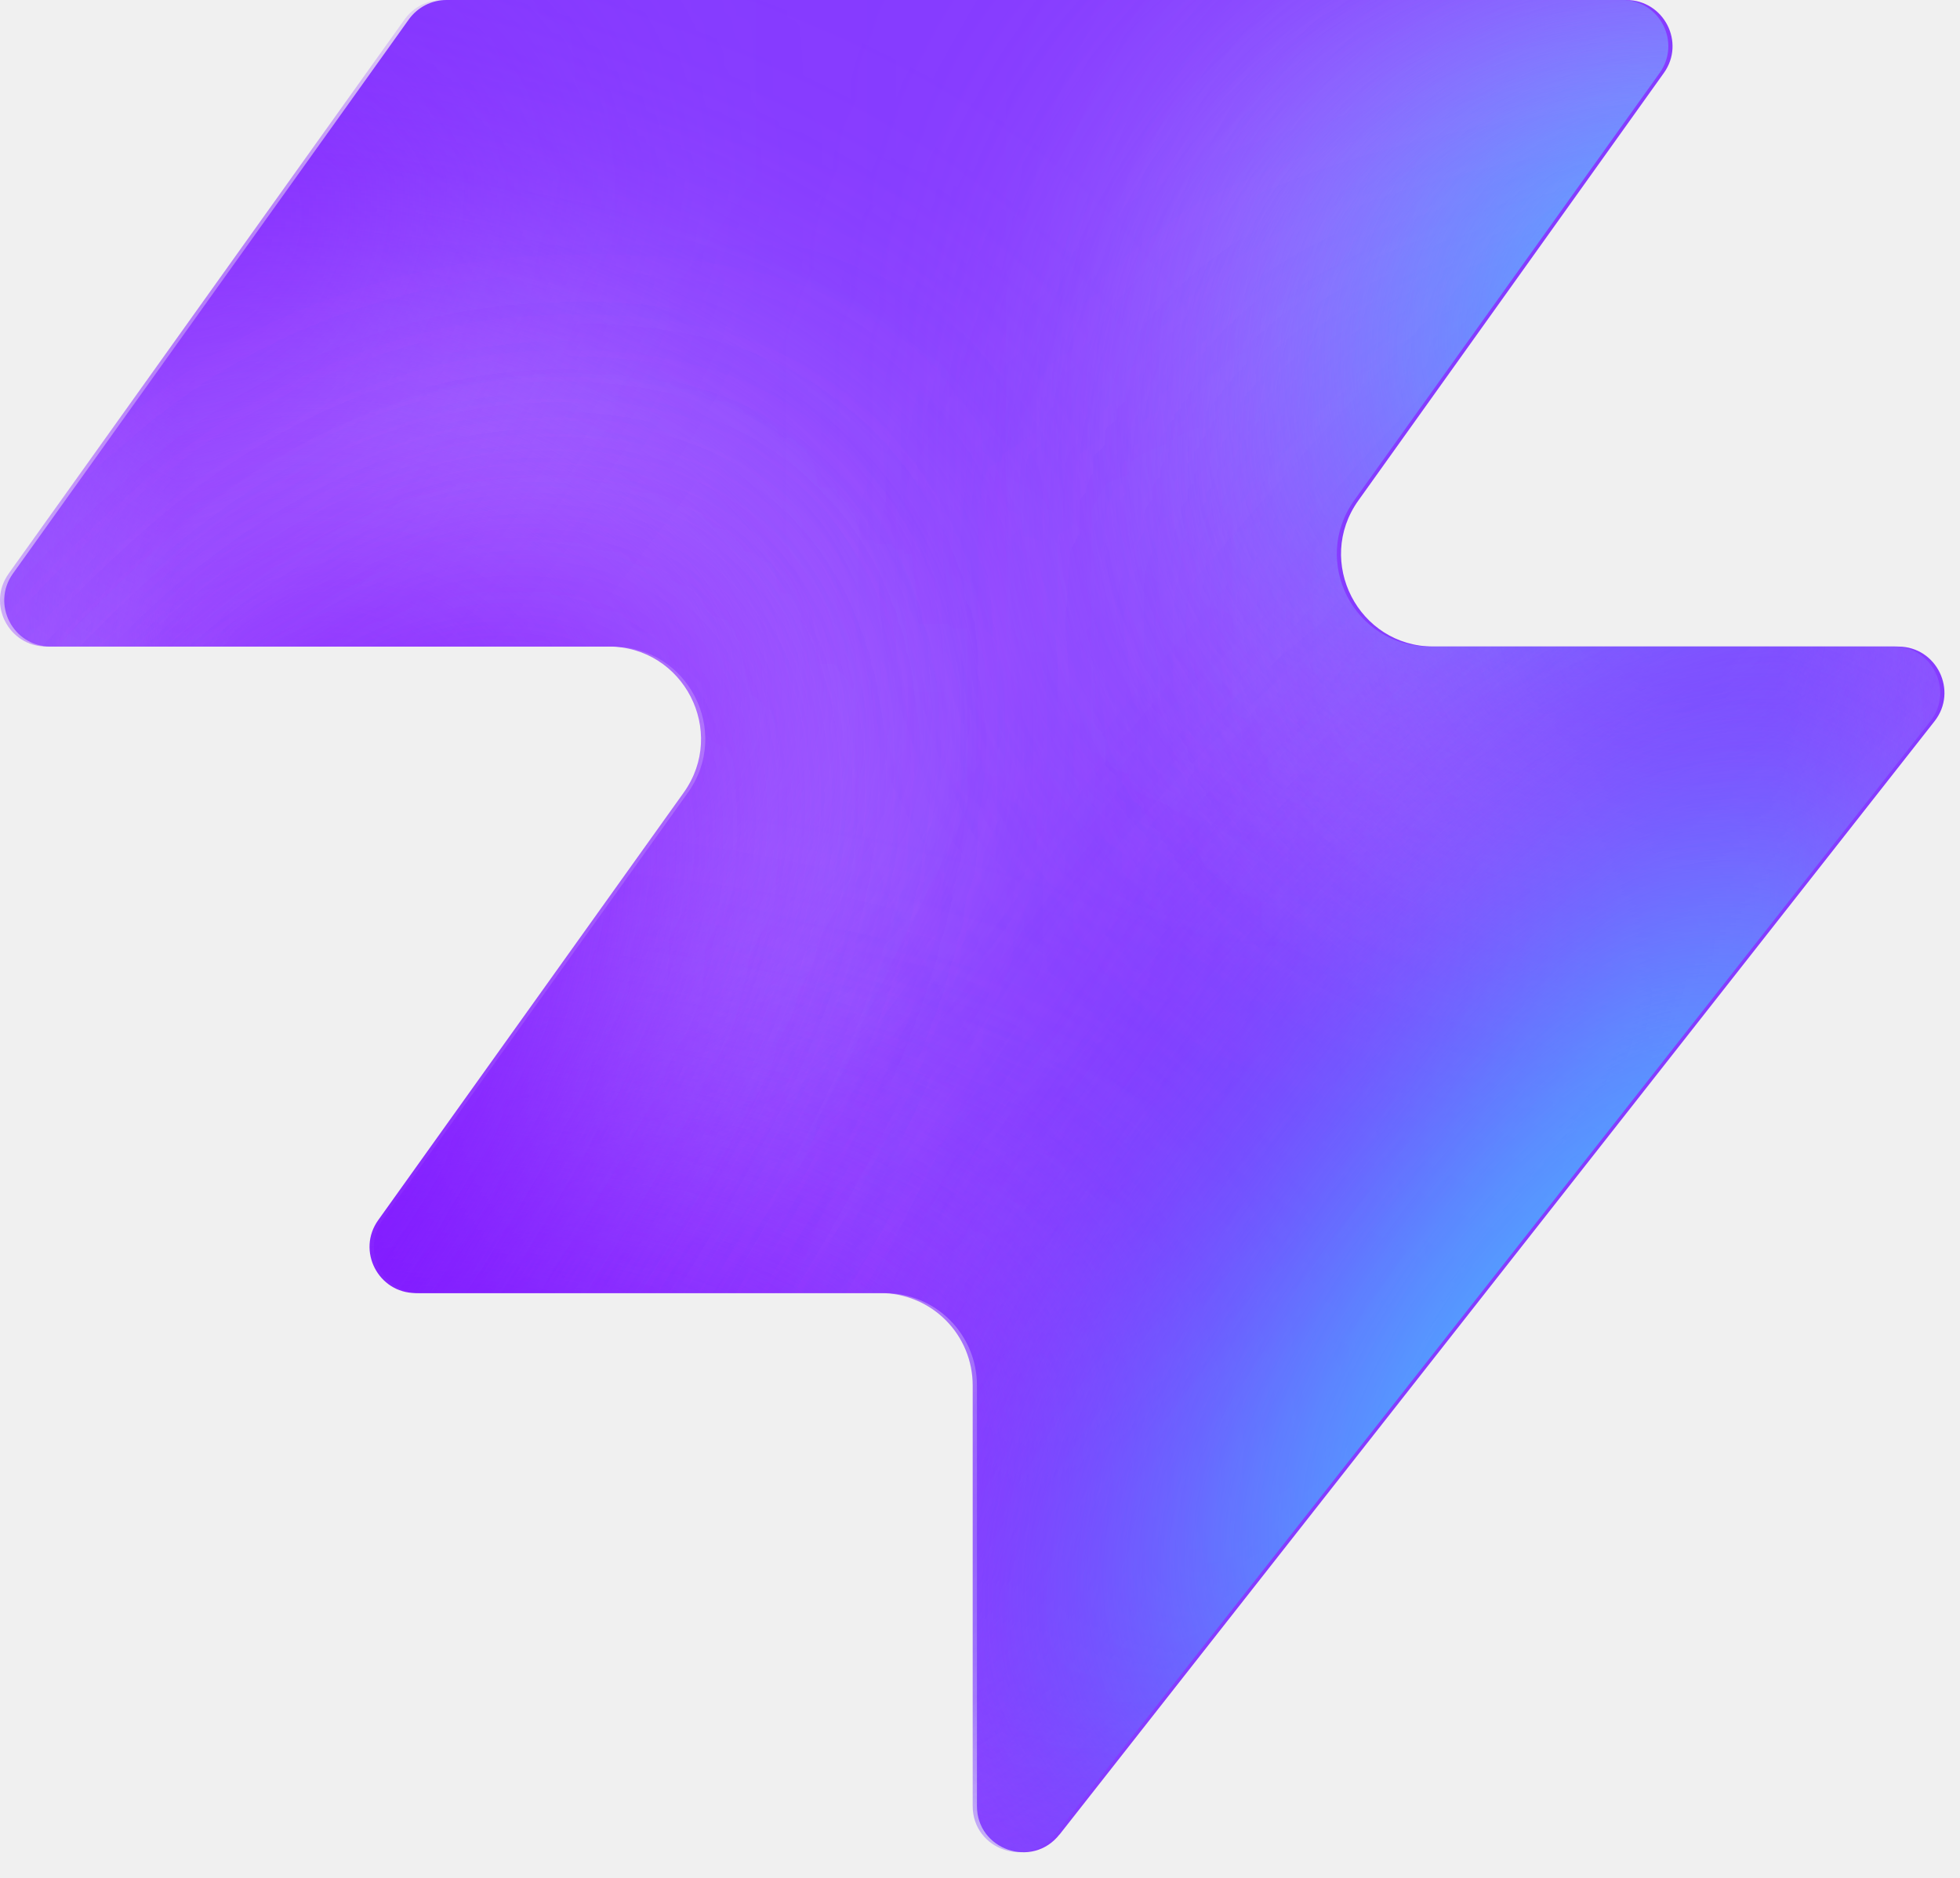
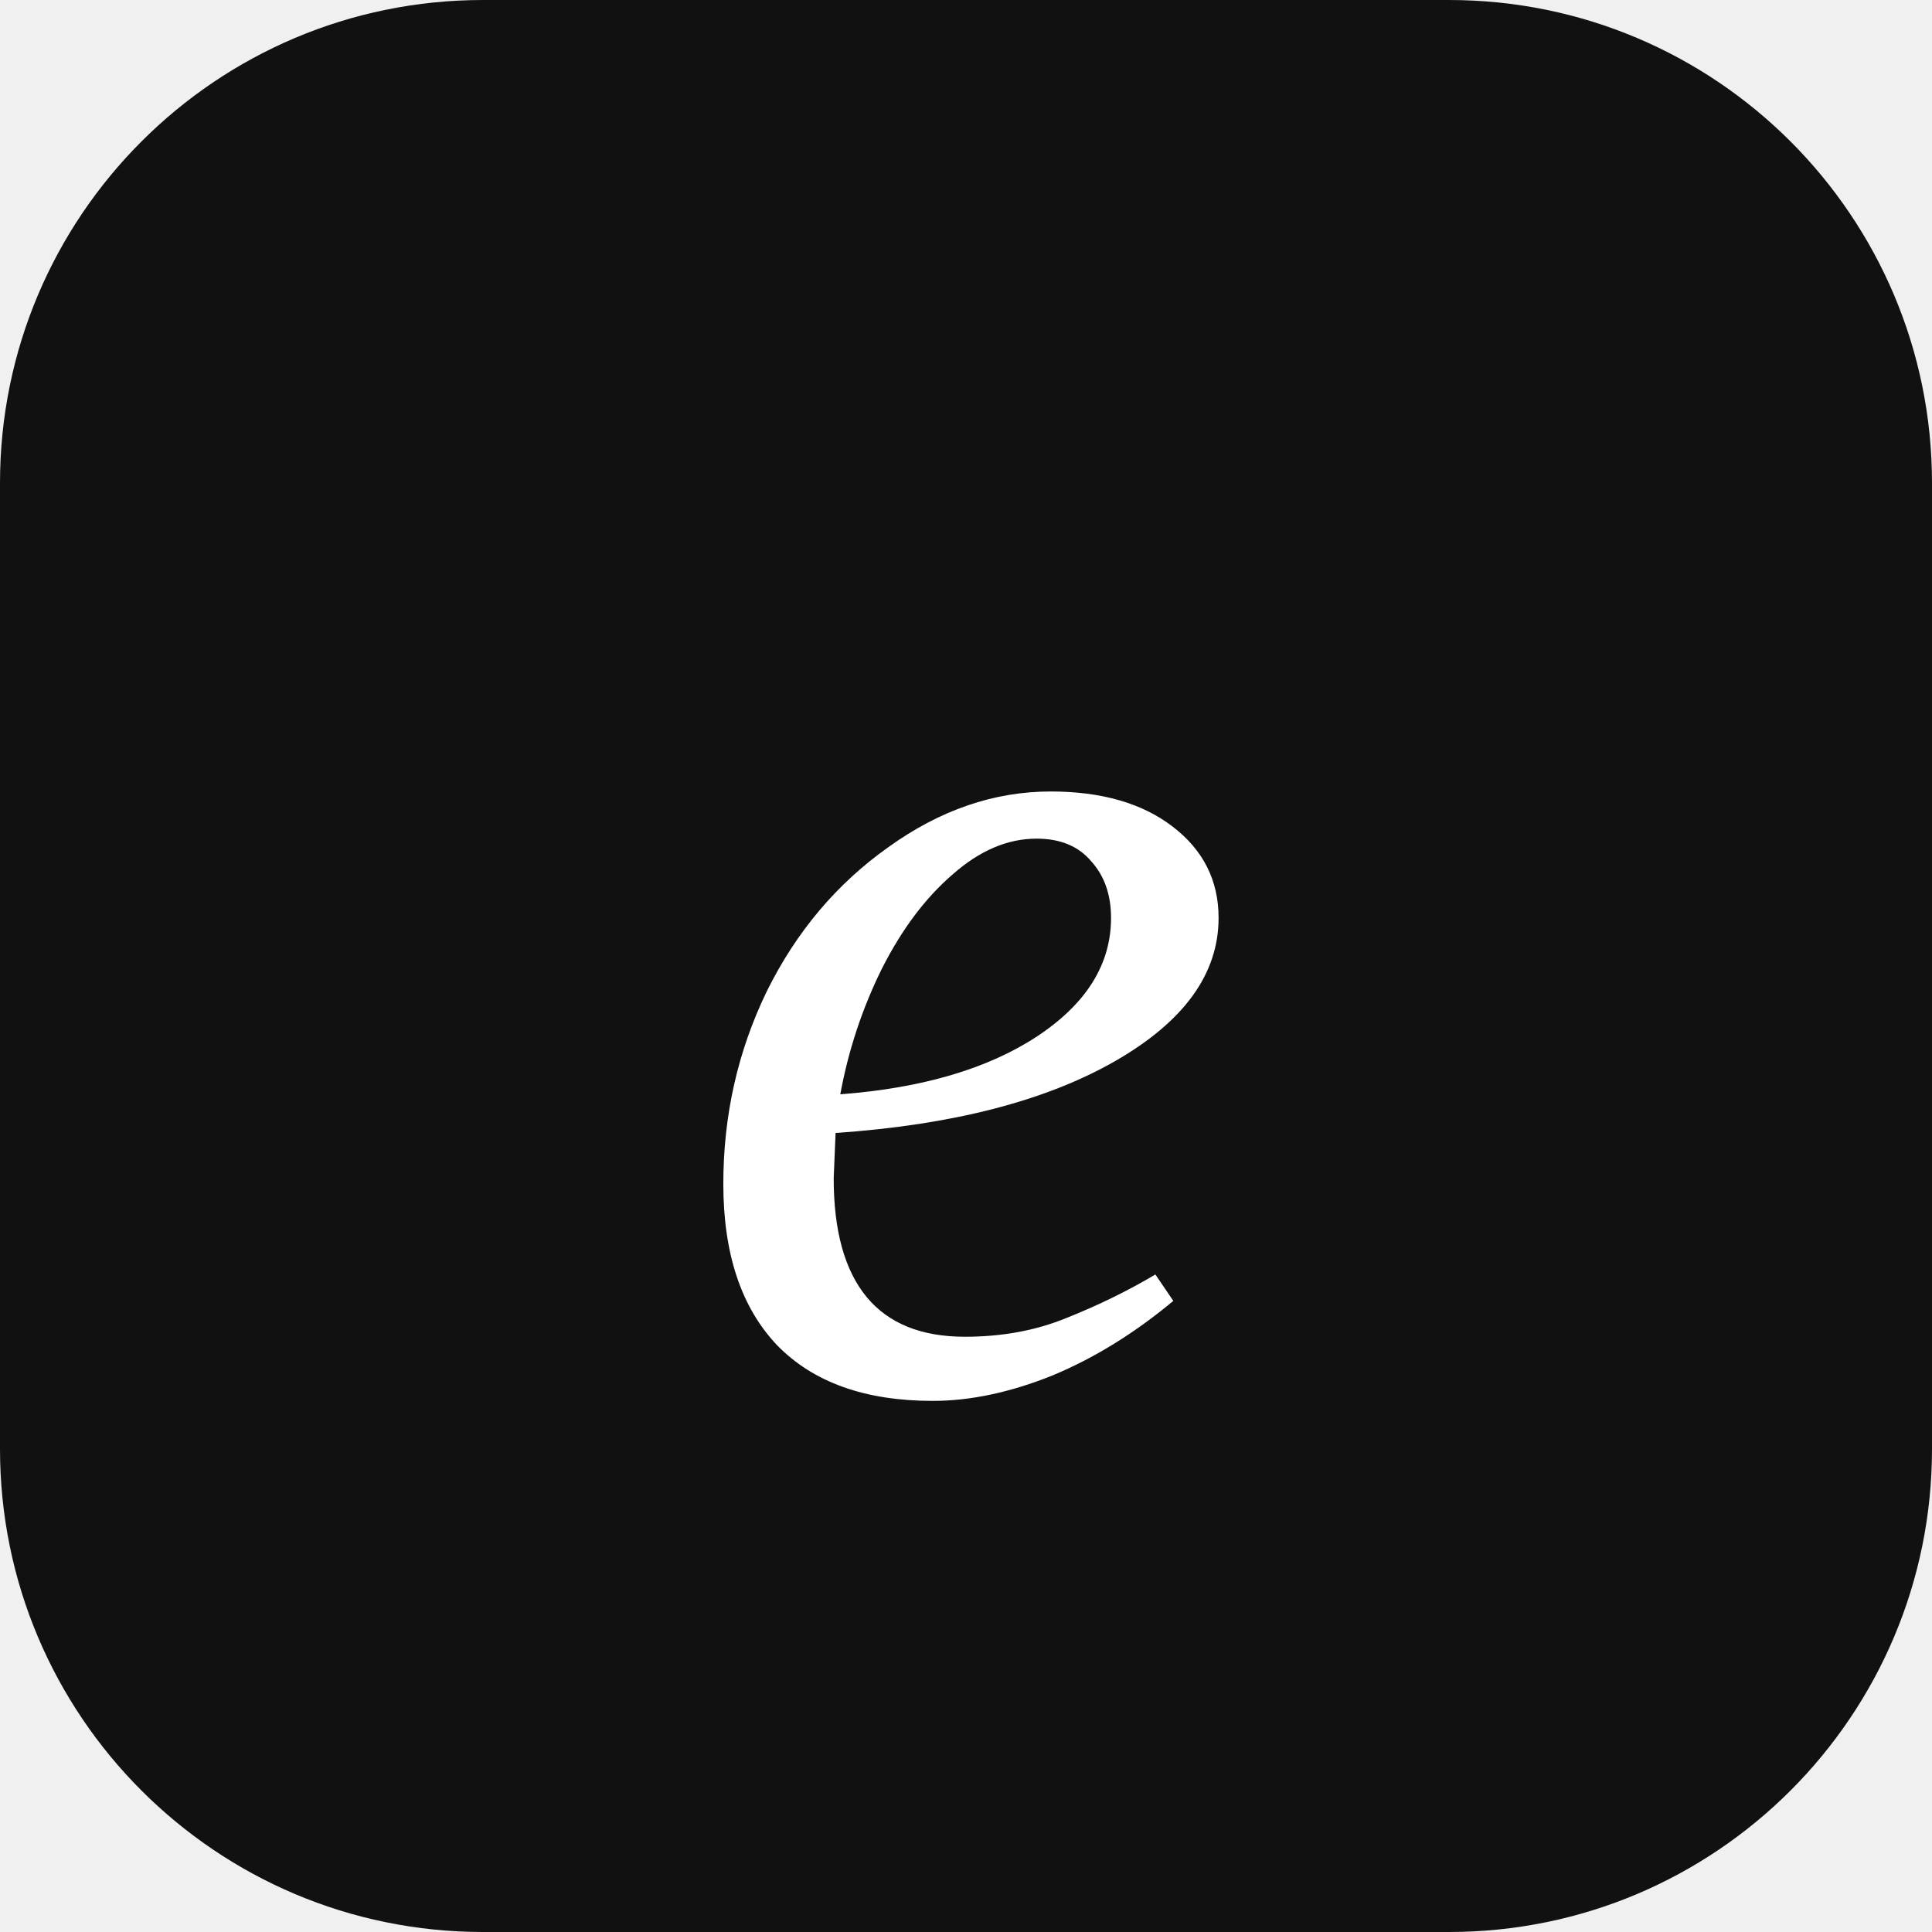
- <svg xmlns="http://www.w3.org/2000/svg" width="48" height="46" fill="none" viewBox="0 0 48 46">
-   <path fill="#863bff" d="M25.946 44.938c-.664.845-2.021.375-2.021-.698V33.937a2.26 2.26 0 0 0-2.262-2.262H10.287c-.92 0-1.456-1.04-.92-1.788l7.48-10.471c1.07-1.497 0-3.578-1.842-3.578H1.237c-.92 0-1.456-1.04-.92-1.788L10.013.474c.214-.297.556-.474.92-.474h28.894c.92 0 1.456 1.04.92 1.788l-7.48 10.471c-1.07 1.498 0 3.579 1.842 3.579h11.377c.943 0 1.473 1.088.89 1.83L25.947 44.94z" style="fill:#863bff;fill:color(display-p3 .525 .23 1);fill-opacity:1" />
-   <mask id="a" width="48" height="46" x="0" y="0" maskUnits="userSpaceOnUse" style="mask-type:alpha">
-     <path fill="#000" d="M25.842 44.938c-.664.844-2.021.375-2.021-.698V33.937a2.26 2.26 0 0 0-2.262-2.262H10.183c-.92 0-1.456-1.04-.92-1.788l7.48-10.471c1.07-1.498 0-3.579-1.842-3.579H1.133c-.92 0-1.456-1.04-.92-1.787L9.91.473c.214-.297.556-.474.92-.474h28.894c.92 0 1.456 1.04.92 1.788l-7.48 10.471c-1.07 1.498 0 3.578 1.842 3.578h11.377c.943 0 1.473 1.088.89 1.832L25.843 44.94z" style="fill:#000;fill-opacity:1" />
-   </mask>
-   <g mask="url(#a)">
-     <g filter="url(#b)">
-       <ellipse cx="5.508" cy="14.704" fill="#ede6ff" rx="5.508" ry="14.704" style="fill:#ede6ff;fill:color(display-p3 .927 .903 1);fill-opacity:1" transform="matrix(.00324 1 1 -.00324 -4.47 31.516)" />
-     </g>
-     <g filter="url(#c)">
-       <ellipse cx="10.399" cy="29.851" fill="#ede6ff" rx="10.399" ry="29.851" style="fill:#ede6ff;fill:color(display-p3 .927 .903 1);fill-opacity:1" transform="matrix(.00324 1 1 -.00324 -39.328 7.883)" />
-     </g>
-     <g filter="url(#d)">
-       <ellipse cx="5.508" cy="30.487" fill="#7e14ff" rx="5.508" ry="30.487" style="fill:#7e14ff;fill:color(display-p3 .492 .077 1);fill-opacity:1" transform="rotate(89.814 -25.913 -14.639)scale(1 -1)" />
-     </g>
-     <g filter="url(#e)">
-       <ellipse cx="5.508" cy="30.599" fill="#7e14ff" rx="5.508" ry="30.599" style="fill:#7e14ff;fill:color(display-p3 .492 .077 1);fill-opacity:1" transform="rotate(89.814 -32.644 -3.334)scale(1 -1)" />
-     </g>
-     <g filter="url(#f)">
-       <ellipse cx="5.508" cy="30.599" fill="#7e14ff" rx="5.508" ry="30.599" style="fill:#7e14ff;fill:color(display-p3 .492 .077 1);fill-opacity:1" transform="matrix(.00324 1 1 -.00324 -34.34 30.47)" />
-     </g>
-     <g filter="url(#g)">
-       <ellipse cx="14.072" cy="22.078" fill="#ede6ff" rx="14.072" ry="22.078" style="fill:#ede6ff;fill:color(display-p3 .927 .903 1);fill-opacity:1" transform="rotate(93.35 24.506 48.493)scale(-1 1)" />
-     </g>
-     <g filter="url(#h)">
-       <ellipse cx="3.47" cy="21.501" fill="#7e14ff" rx="3.47" ry="21.501" style="fill:#7e14ff;fill:color(display-p3 .492 .077 1);fill-opacity:1" transform="rotate(89.009 28.708 47.59)scale(-1 1)" />
-     </g>
-     <g filter="url(#i)">
-       <ellipse cx="3.47" cy="21.501" fill="#7e14ff" rx="3.47" ry="21.501" style="fill:#7e14ff;fill:color(display-p3 .492 .077 1);fill-opacity:1" transform="rotate(89.009 28.708 47.59)scale(-1 1)" />
-     </g>
-     <g filter="url(#j)">
-       <ellipse cx=".387" cy="8.972" fill="#7e14ff" rx="4.407" ry="29.108" style="fill:#7e14ff;fill:color(display-p3 .492 .077 1);fill-opacity:1" transform="rotate(39.51 .387 8.972)" />
-     </g>
-     <g filter="url(#k)">
-       <ellipse cx="47.523" cy="-6.092" fill="#7e14ff" rx="4.407" ry="29.108" style="fill:#7e14ff;fill:color(display-p3 .492 .077 1);fill-opacity:1" transform="rotate(37.892 47.523 -6.092)" />
-     </g>
-     <g filter="url(#l)">
-       <ellipse cx="41.412" cy="6.333" fill="#47bfff" rx="5.971" ry="9.665" style="fill:#47bfff;fill:color(display-p3 .28 .748 1);fill-opacity:1" transform="rotate(37.892 41.412 6.333)" />
-     </g>
-     <g filter="url(#m)">
-       <ellipse cx="-1.879" cy="38.332" fill="#7e14ff" rx="4.407" ry="29.108" style="fill:#7e14ff;fill:color(display-p3 .492 .077 1);fill-opacity:1" transform="rotate(37.892 -1.88 38.332)" />
-     </g>
-     <g filter="url(#n)">
-       <ellipse cx="-1.879" cy="38.332" fill="#7e14ff" rx="4.407" ry="29.108" style="fill:#7e14ff;fill:color(display-p3 .492 .077 1);fill-opacity:1" transform="rotate(37.892 -1.88 38.332)" />
-     </g>
-     <g filter="url(#o)">
-       <ellipse cx="35.651" cy="29.907" fill="#7e14ff" rx="4.407" ry="29.108" style="fill:#7e14ff;fill:color(display-p3 .492 .077 1);fill-opacity:1" transform="rotate(37.892 35.651 29.907)" />
-     </g>
-     <g filter="url(#p)">
-       <ellipse cx="38.418" cy="32.4" fill="#47bfff" rx="5.971" ry="15.297" style="fill:#47bfff;fill:color(display-p3 .28 .748 1);fill-opacity:1" transform="rotate(37.892 38.418 32.4)" />
-     </g>
-   </g>
-   <defs>
-     <filter id="b" width="60.045" height="41.654" x="-19.77" y="16.149" color-interpolation-filters="sRGB" filterUnits="userSpaceOnUse">
-       <feFlood flood-opacity="0" result="BackgroundImageFix" />
-       <feBlend in="SourceGraphic" in2="BackgroundImageFix" result="shape" />
-       <feGaussianBlur result="effect1_foregroundBlur_2002_17158" stdDeviation="7.659" />
-     </filter>
-     <filter id="c" width="90.34" height="51.437" x="-54.613" y="-7.533" color-interpolation-filters="sRGB" filterUnits="userSpaceOnUse">
-       <feFlood flood-opacity="0" result="BackgroundImageFix" />
-       <feBlend in="SourceGraphic" in2="BackgroundImageFix" result="shape" />
-       <feGaussianBlur result="effect1_foregroundBlur_2002_17158" stdDeviation="7.659" />
-     </filter>
-     <filter id="d" width="79.355" height="29.4" x="-49.64" y="2.03" color-interpolation-filters="sRGB" filterUnits="userSpaceOnUse">
-       <feFlood flood-opacity="0" result="BackgroundImageFix" />
-       <feBlend in="SourceGraphic" in2="BackgroundImageFix" result="shape" />
-       <feGaussianBlur result="effect1_foregroundBlur_2002_17158" stdDeviation="4.596" />
-     </filter>
-     <filter id="e" width="79.579" height="29.4" x="-45.045" y="20.029" color-interpolation-filters="sRGB" filterUnits="userSpaceOnUse">
-       <feFlood flood-opacity="0" result="BackgroundImageFix" />
-       <feBlend in="SourceGraphic" in2="BackgroundImageFix" result="shape" />
-       <feGaussianBlur result="effect1_foregroundBlur_2002_17158" stdDeviation="4.596" />
-     </filter>
-     <filter id="f" width="79.579" height="29.4" x="-43.513" y="21.178" color-interpolation-filters="sRGB" filterUnits="userSpaceOnUse">
-       <feFlood flood-opacity="0" result="BackgroundImageFix" />
-       <feBlend in="SourceGraphic" in2="BackgroundImageFix" result="shape" />
-       <feGaussianBlur result="effect1_foregroundBlur_2002_17158" stdDeviation="4.596" />
-     </filter>
-     <filter id="g" width="74.749" height="58.852" x="15.756" y="-17.901" color-interpolation-filters="sRGB" filterUnits="userSpaceOnUse">
-       <feFlood flood-opacity="0" result="BackgroundImageFix" />
-       <feBlend in="SourceGraphic" in2="BackgroundImageFix" result="shape" />
-       <feGaussianBlur result="effect1_foregroundBlur_2002_17158" stdDeviation="7.659" />
-     </filter>
-     <filter id="h" width="61.377" height="25.362" x="23.548" y="2.284" color-interpolation-filters="sRGB" filterUnits="userSpaceOnUse">
-       <feFlood flood-opacity="0" result="BackgroundImageFix" />
-       <feBlend in="SourceGraphic" in2="BackgroundImageFix" result="shape" />
-       <feGaussianBlur result="effect1_foregroundBlur_2002_17158" stdDeviation="4.596" />
-     </filter>
-     <filter id="i" width="61.377" height="25.362" x="23.548" y="2.284" color-interpolation-filters="sRGB" filterUnits="userSpaceOnUse">
-       <feFlood flood-opacity="0" result="BackgroundImageFix" />
-       <feBlend in="SourceGraphic" in2="BackgroundImageFix" result="shape" />
-       <feGaussianBlur result="effect1_foregroundBlur_2002_17158" stdDeviation="4.596" />
-     </filter>
-     <filter id="j" width="56.045" height="63.649" x="-27.636" y="-22.853" color-interpolation-filters="sRGB" filterUnits="userSpaceOnUse">
-       <feFlood flood-opacity="0" result="BackgroundImageFix" />
-       <feBlend in="SourceGraphic" in2="BackgroundImageFix" result="shape" />
-       <feGaussianBlur result="effect1_foregroundBlur_2002_17158" stdDeviation="4.596" />
-     </filter>
-     <filter id="k" width="54.814" height="64.646" x="20.116" y="-38.415" color-interpolation-filters="sRGB" filterUnits="userSpaceOnUse">
-       <feFlood flood-opacity="0" result="BackgroundImageFix" />
-       <feBlend in="SourceGraphic" in2="BackgroundImageFix" result="shape" />
-       <feGaussianBlur result="effect1_foregroundBlur_2002_17158" stdDeviation="4.596" />
-     </filter>
-     <filter id="l" width="33.541" height="35.313" x="24.641" y="-11.323" color-interpolation-filters="sRGB" filterUnits="userSpaceOnUse">
-       <feFlood flood-opacity="0" result="BackgroundImageFix" />
-       <feBlend in="SourceGraphic" in2="BackgroundImageFix" result="shape" />
-       <feGaussianBlur result="effect1_foregroundBlur_2002_17158" stdDeviation="4.596" />
-     </filter>
-     <filter id="m" width="54.814" height="64.646" x="-29.286" y="6.009" color-interpolation-filters="sRGB" filterUnits="userSpaceOnUse">
-       <feFlood flood-opacity="0" result="BackgroundImageFix" />
-       <feBlend in="SourceGraphic" in2="BackgroundImageFix" result="shape" />
-       <feGaussianBlur result="effect1_foregroundBlur_2002_17158" stdDeviation="4.596" />
-     </filter>
-     <filter id="n" width="54.814" height="64.646" x="-29.286" y="6.009" color-interpolation-filters="sRGB" filterUnits="userSpaceOnUse">
-       <feFlood flood-opacity="0" result="BackgroundImageFix" />
-       <feBlend in="SourceGraphic" in2="BackgroundImageFix" result="shape" />
-       <feGaussianBlur result="effect1_foregroundBlur_2002_17158" stdDeviation="4.596" />
-     </filter>
-     <filter id="o" width="54.814" height="64.646" x="8.244" y="-2.416" color-interpolation-filters="sRGB" filterUnits="userSpaceOnUse">
-       <feFlood flood-opacity="0" result="BackgroundImageFix" />
-       <feBlend in="SourceGraphic" in2="BackgroundImageFix" result="shape" />
-       <feGaussianBlur result="effect1_foregroundBlur_2002_17158" stdDeviation="4.596" />
-     </filter>
-     <filter id="p" width="39.409" height="43.623" x="18.713" y="10.588" color-interpolation-filters="sRGB" filterUnits="userSpaceOnUse">
-       <feFlood flood-opacity="0" result="BackgroundImageFix" />
-       <feBlend in="SourceGraphic" in2="BackgroundImageFix" result="shape" />
-       <feGaussianBlur result="effect1_foregroundBlur_2002_17158" stdDeviation="4.596" />
-     </filter>
-   </defs>
+ <svg xmlns="http://www.w3.org/2000/svg" width="32" height="32" viewBox="0 0 32 32">
+   <rect width="32" height="32" rx="8" fill="#111111" />
+   <text x="16" y="23" text-anchor="middle" font-family="Georgia, 'Times New Roman', serif" font-style="italic" font-size="21" fill="#ffffff">e</text>
</svg>
